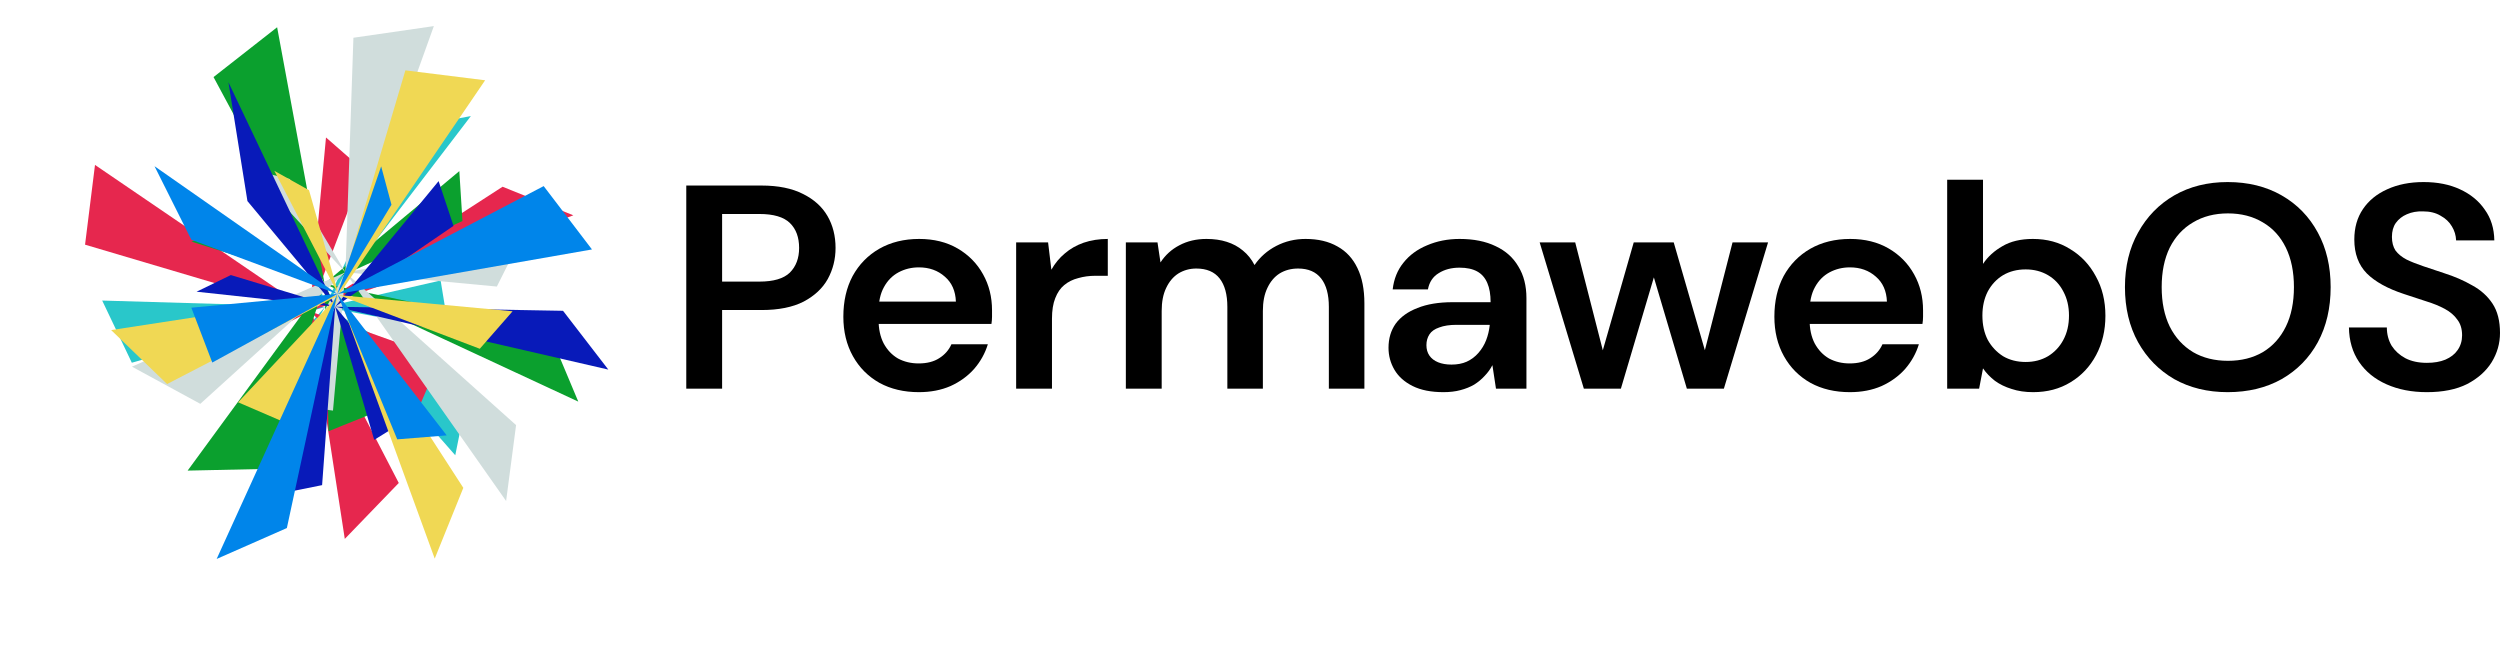
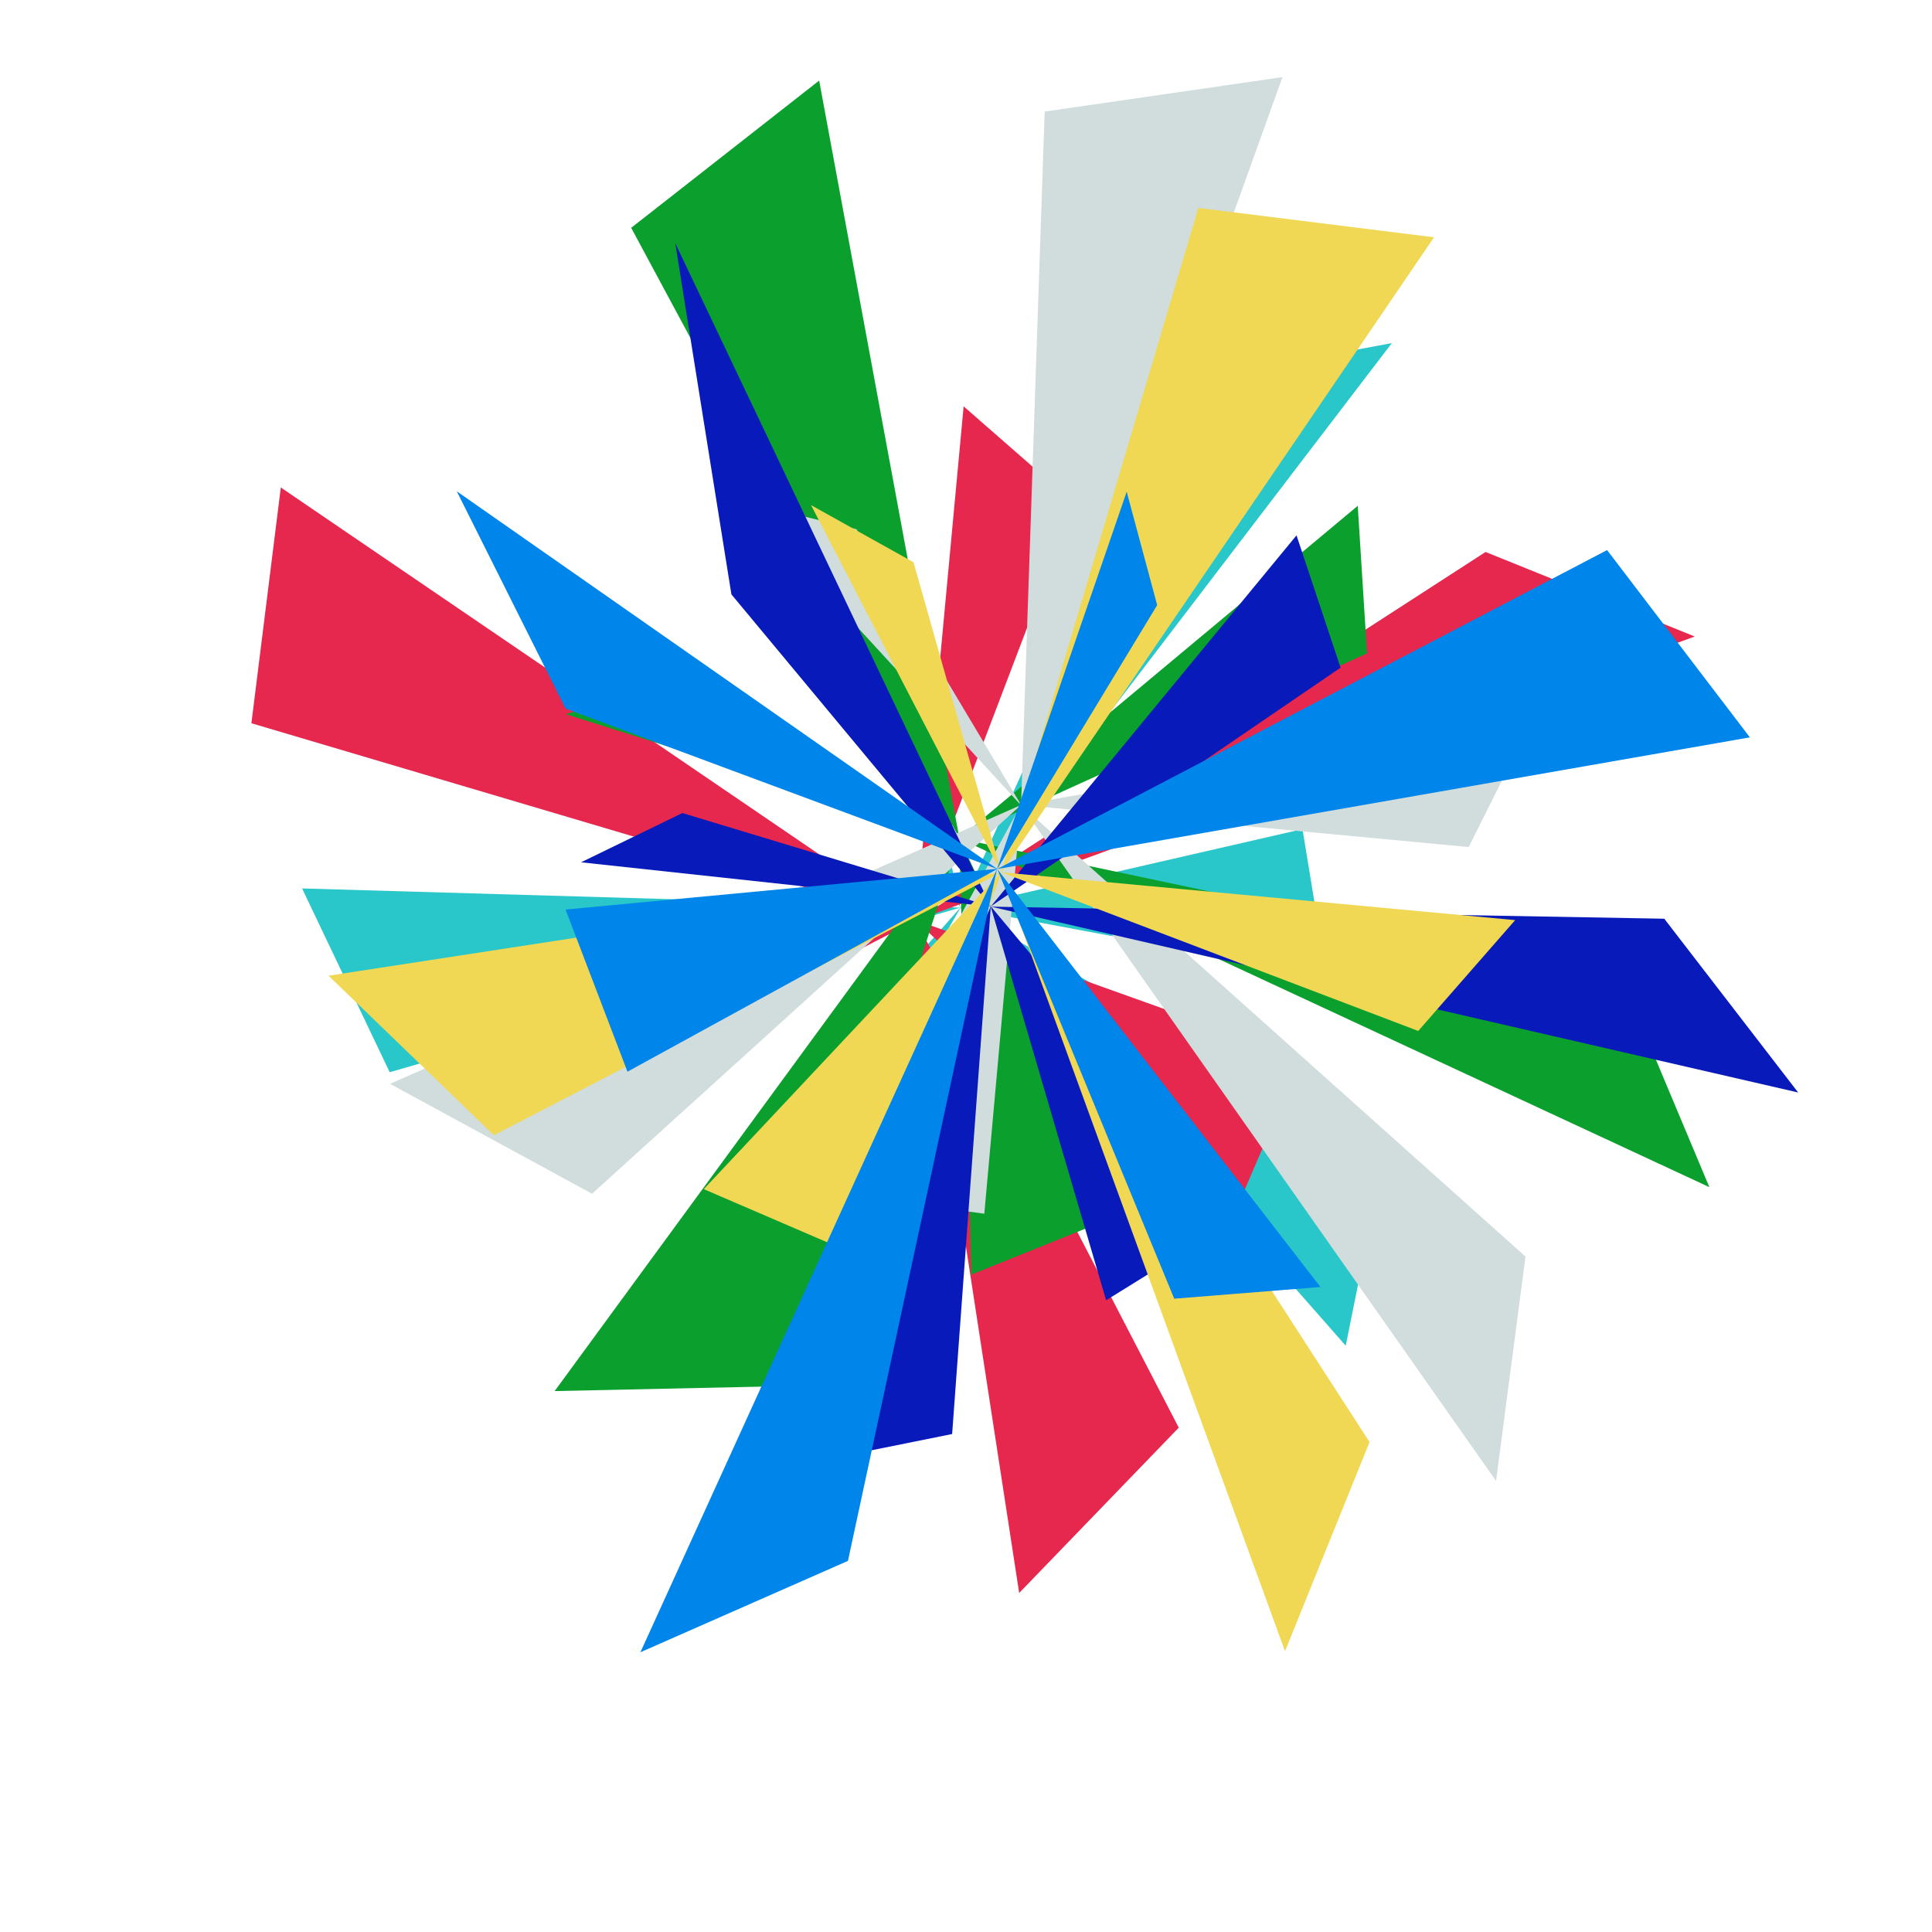
- <svg xmlns="http://www.w3.org/2000/svg" width="153" height="40" viewBox="0 0 153 40" fill="none">
-   <path d="M42 23.787V11.355H46.604C47.627 11.355 48.474 11.527 49.144 11.87C49.814 12.202 50.313 12.652 50.642 13.22C50.971 13.788 51.136 14.439 51.136 15.174C51.136 15.86 50.977 16.494 50.66 17.074C50.344 17.642 49.85 18.104 49.181 18.459C48.511 18.802 47.652 18.974 46.604 18.974H44.193V23.787H42ZM44.193 17.234H46.476C47.341 17.234 47.962 17.05 48.34 16.683C48.718 16.304 48.906 15.801 48.906 15.174C48.906 14.522 48.718 14.013 48.34 13.646C47.962 13.279 47.341 13.096 46.476 13.096H44.193V17.234Z" fill="black" style="fill:black;fill-opacity:1;" />
-   <path d="M56.236 24C55.322 24 54.518 23.811 53.824 23.432C53.13 23.041 52.588 22.496 52.198 21.798C51.808 21.099 51.613 20.294 51.613 19.383C51.613 18.435 51.802 17.607 52.18 16.896C52.569 16.186 53.111 15.629 53.806 15.227C54.512 14.824 55.328 14.623 56.254 14.623C57.155 14.623 57.941 14.818 58.611 15.209C59.281 15.6 59.799 16.127 60.164 16.79C60.529 17.441 60.712 18.175 60.712 18.992C60.712 19.11 60.712 19.24 60.712 19.383C60.712 19.525 60.7 19.673 60.676 19.826H53.184V18.459H58.501C58.477 17.808 58.252 17.299 57.825 16.932C57.399 16.553 56.869 16.363 56.236 16.363C55.785 16.363 55.371 16.464 54.993 16.665C54.616 16.867 54.317 17.169 54.098 17.571C53.879 17.962 53.769 18.459 53.769 19.063V19.578C53.769 20.134 53.873 20.614 54.08 21.016C54.299 21.419 54.591 21.727 54.957 21.94C55.334 22.141 55.755 22.242 56.218 22.242C56.729 22.242 57.149 22.135 57.478 21.922C57.819 21.709 58.069 21.425 58.227 21.07H60.456C60.286 21.626 60.006 22.129 59.616 22.579C59.226 23.017 58.745 23.367 58.172 23.627C57.6 23.876 56.954 24 56.236 24Z" fill="black" style="fill:black;fill-opacity:1;" />
-   <path d="M62.188 23.787V14.836H64.143L64.344 16.506C64.564 16.115 64.838 15.783 65.166 15.511C65.495 15.227 65.879 15.008 66.318 14.854C66.768 14.7 67.262 14.623 67.797 14.623V16.878H67.03C66.665 16.878 66.318 16.926 65.989 17.02C65.66 17.103 65.374 17.245 65.13 17.447C64.898 17.636 64.716 17.902 64.582 18.246C64.448 18.577 64.381 18.998 64.381 19.507V23.787H62.188Z" fill="black" style="fill:black;fill-opacity:1;" />
-   <path d="M68.902 23.787V14.836H70.839L71.022 16.061C71.314 15.612 71.698 15.262 72.173 15.014C72.66 14.753 73.214 14.623 73.835 14.623C74.298 14.623 74.712 14.682 75.078 14.8C75.455 14.919 75.784 15.097 76.064 15.333C76.357 15.57 76.594 15.866 76.777 16.221C77.118 15.724 77.563 15.333 78.111 15.049C78.659 14.765 79.256 14.623 79.901 14.623C80.669 14.623 81.32 14.777 81.856 15.085C82.392 15.381 82.8 15.825 83.08 16.417C83.361 16.997 83.501 17.713 83.501 18.566V23.787H81.326V18.779C81.326 18.021 81.168 17.441 80.851 17.038C80.535 16.636 80.066 16.434 79.445 16.434C79.018 16.434 78.641 16.535 78.312 16.736C77.995 16.938 77.745 17.234 77.563 17.624C77.38 18.003 77.288 18.471 77.288 19.027V23.787H75.114V18.779C75.114 18.021 74.956 17.441 74.639 17.038C74.323 16.636 73.847 16.434 73.214 16.434C72.812 16.434 72.447 16.535 72.118 16.736C71.801 16.938 71.552 17.234 71.369 17.624C71.186 18.003 71.095 18.471 71.095 19.027V23.787H68.902Z" fill="black" style="fill:black;fill-opacity:1;" />
-   <path d="M88.338 24C87.583 24 86.956 23.876 86.457 23.627C85.957 23.378 85.586 23.047 85.342 22.633C85.098 22.218 84.977 21.768 84.977 21.283C84.977 20.715 85.123 20.223 85.415 19.809C85.72 19.394 86.164 19.075 86.749 18.85C87.334 18.613 88.052 18.494 88.905 18.494H91.225C91.225 18.021 91.158 17.63 91.024 17.322C90.89 17.003 90.683 16.766 90.403 16.612C90.123 16.458 89.764 16.381 89.325 16.381C88.826 16.381 88.399 16.494 88.046 16.719C87.693 16.932 87.474 17.263 87.388 17.713H85.232C85.305 17.074 85.525 16.529 85.89 16.079C86.255 15.617 86.737 15.262 87.334 15.014C87.943 14.753 88.606 14.623 89.325 14.623C90.19 14.623 90.927 14.771 91.536 15.067C92.145 15.351 92.608 15.765 92.924 16.31C93.253 16.843 93.418 17.488 93.418 18.246V23.787H91.554L91.335 22.348C91.213 22.585 91.055 22.804 90.86 23.006C90.677 23.207 90.464 23.384 90.22 23.538C89.977 23.68 89.697 23.793 89.38 23.876C89.075 23.959 88.728 24 88.338 24ZM88.832 22.313C89.185 22.313 89.496 22.254 89.764 22.135C90.044 22.005 90.281 21.827 90.476 21.602C90.683 21.366 90.841 21.105 90.951 20.821C91.061 20.537 91.134 20.235 91.17 19.915V19.88H89.142C88.716 19.88 88.363 19.933 88.083 20.04C87.802 20.134 87.602 20.276 87.48 20.466C87.358 20.655 87.297 20.874 87.297 21.123C87.297 21.372 87.358 21.585 87.48 21.762C87.602 21.94 87.778 22.076 88.01 22.171C88.241 22.265 88.515 22.313 88.832 22.313Z" fill="black" style="fill:black;fill-opacity:1;" />
-   <path d="M96.932 23.787L94.228 14.836H96.403L98.284 22.189L97.882 22.171L99.984 14.836H102.432L104.551 22.171H104.149L106.031 14.836H108.205L105.501 23.787H103.236L100.988 16.204H101.445L99.198 23.787H96.932Z" fill="black" style="fill:black;fill-opacity:1;" />
-   <path d="M113.215 24C112.301 24 111.497 23.811 110.803 23.432C110.108 23.041 109.566 22.496 109.177 21.798C108.787 21.099 108.592 20.294 108.592 19.383C108.592 18.435 108.781 17.607 109.158 16.896C109.548 16.186 110.09 15.629 110.785 15.227C111.491 14.824 112.307 14.623 113.233 14.623C114.134 14.623 114.92 14.818 115.59 15.209C116.26 15.6 116.777 16.127 117.143 16.79C117.508 17.441 117.691 18.175 117.691 18.992C117.691 19.11 117.691 19.24 117.691 19.383C117.691 19.525 117.679 19.673 117.654 19.826H110.163V18.459H115.48C115.456 17.808 115.23 17.299 114.804 16.932C114.378 16.553 113.848 16.363 113.215 16.363C112.764 16.363 112.35 16.464 111.972 16.665C111.595 16.867 111.296 17.169 111.077 17.571C110.858 17.962 110.748 18.459 110.748 19.063V19.578C110.748 20.134 110.852 20.614 111.059 21.016C111.278 21.419 111.57 21.727 111.936 21.94C112.313 22.141 112.733 22.242 113.196 22.242C113.708 22.242 114.128 22.135 114.457 21.922C114.798 21.709 115.048 21.425 115.206 21.07H117.435C117.265 21.626 116.984 22.129 116.595 22.579C116.205 23.017 115.724 23.367 115.151 23.627C114.579 23.876 113.933 24 113.215 24Z" fill="black" style="fill:black;fill-opacity:1;" />
-   <path d="M124.429 24C123.942 24 123.503 23.935 123.114 23.805C122.724 23.686 122.383 23.52 122.09 23.307C121.798 23.082 121.555 22.828 121.36 22.544L121.122 23.787H119.167V11H121.36V16.15C121.652 15.712 122.048 15.351 122.547 15.067C123.047 14.771 123.668 14.623 124.411 14.623C125.276 14.623 126.037 14.83 126.695 15.245C127.365 15.647 127.888 16.204 128.266 16.914C128.656 17.613 128.851 18.418 128.851 19.329C128.851 20.217 128.662 21.016 128.284 21.727C127.907 22.437 127.383 22.994 126.713 23.396C126.055 23.799 125.294 24 124.429 24ZM123.972 22.153C124.484 22.153 124.941 22.035 125.343 21.798C125.745 21.549 126.055 21.218 126.275 20.803C126.506 20.377 126.622 19.88 126.622 19.311C126.622 18.755 126.506 18.264 126.275 17.837C126.055 17.411 125.745 17.08 125.343 16.843C124.941 16.606 124.484 16.488 123.972 16.488C123.449 16.488 122.986 16.606 122.584 16.843C122.194 17.08 121.883 17.411 121.652 17.837C121.433 18.264 121.323 18.755 121.323 19.311C121.323 19.88 121.433 20.377 121.652 20.803C121.883 21.218 122.194 21.549 122.584 21.798C122.986 22.035 123.449 22.153 123.972 22.153Z" fill="black" style="fill:black;fill-opacity:1;" />
-   <path d="M136.332 24C135.102 24 134.012 23.734 133.062 23.201C132.124 22.656 131.387 21.904 130.851 20.945C130.315 19.974 130.047 18.85 130.047 17.571C130.047 16.304 130.315 15.191 130.851 14.232C131.387 13.261 132.124 12.504 133.062 11.959C134.012 11.414 135.102 11.142 136.332 11.142C137.587 11.142 138.689 11.414 139.639 11.959C140.589 12.504 141.326 13.261 141.85 14.232C142.374 15.191 142.636 16.304 142.636 17.571C142.636 18.85 142.374 19.974 141.85 20.945C141.326 21.904 140.589 22.656 139.639 23.201C138.689 23.734 137.587 24 136.332 24ZM136.351 22.082C137.167 22.082 137.879 21.904 138.488 21.549C139.097 21.182 139.566 20.661 139.895 19.986C140.224 19.311 140.389 18.506 140.389 17.571C140.389 16.636 140.224 15.831 139.895 15.156C139.566 14.481 139.097 13.966 138.488 13.611C137.879 13.244 137.167 13.06 136.351 13.06C135.535 13.06 134.822 13.244 134.213 13.611C133.604 13.966 133.129 14.481 132.788 15.156C132.459 15.831 132.295 16.636 132.295 17.571C132.295 18.506 132.459 19.311 132.788 19.986C133.129 20.661 133.604 21.182 134.213 21.549C134.822 21.904 135.535 22.082 136.351 22.082Z" fill="black" style="fill:black;fill-opacity:1;" />
-   <path d="M148.524 24C147.598 24 146.776 23.84 146.057 23.52C145.338 23.201 144.778 22.745 144.376 22.153C143.974 21.561 143.767 20.857 143.755 20.04H146.075C146.075 20.454 146.173 20.827 146.368 21.159C146.575 21.478 146.855 21.733 147.208 21.922C147.574 22.112 148.012 22.206 148.524 22.206C148.962 22.206 149.34 22.141 149.656 22.011C149.985 21.869 150.235 21.674 150.406 21.425C150.588 21.164 150.68 20.863 150.68 20.519C150.68 20.128 150.582 19.809 150.387 19.56C150.205 19.3 149.949 19.081 149.62 18.903C149.291 18.725 148.913 18.572 148.487 18.441C148.061 18.299 147.61 18.151 147.135 17.997C146.124 17.666 145.363 17.245 144.851 16.736C144.34 16.215 144.084 15.523 144.084 14.659C144.084 13.936 144.26 13.315 144.614 12.794C144.967 12.273 145.46 11.87 146.094 11.586C146.739 11.29 147.482 11.142 148.323 11.142C149.175 11.142 149.918 11.29 150.552 11.586C151.197 11.882 151.703 12.296 152.068 12.829C152.446 13.35 152.641 13.978 152.653 14.712H150.314C150.302 14.404 150.217 14.12 150.058 13.859C149.9 13.587 149.669 13.368 149.364 13.202C149.072 13.025 148.712 12.936 148.286 12.936C147.921 12.924 147.592 12.983 147.299 13.113C147.019 13.232 146.794 13.409 146.623 13.646C146.465 13.871 146.386 14.155 146.386 14.499C146.386 14.83 146.459 15.108 146.605 15.333C146.764 15.546 146.989 15.73 147.281 15.884C147.574 16.026 147.915 16.162 148.304 16.292C148.694 16.423 149.12 16.565 149.583 16.719C150.217 16.92 150.789 17.169 151.301 17.465C151.825 17.749 152.239 18.122 152.543 18.583C152.848 19.045 153 19.643 153 20.377C153 21.016 152.829 21.614 152.488 22.171C152.147 22.715 151.648 23.159 150.99 23.503C150.332 23.834 149.51 24 148.524 24Z" fill="black" style="fill:black;fill-opacity:1;" />
+ <svg xmlns="http://www.w3.org/2000/svg" width="40" height="40" viewBox="0 0 40 40" fill="none">
  <path d="M28.667 23.864L19.891 18.795L19.887 18.794L19.883 18.791L19.886 18.795L27.862 27.862L28.667 23.864Z" fill="#29C7CA" style="fill:#29C7CA;fill:color(display-p3 0.163 0.78 0.79);fill-opacity:1;" />
  <path d="M19.887 18.794L19.891 18.795L27.465 20.211L26.967 17.166L19.89 18.79L19.887 18.794Z" fill="#29C7CA" style="fill:#29C7CA;fill:color(display-p3 0.163 0.78 0.79);fill-opacity:1;" />
  <path d="M28.817 7.103L24.881 7.84L19.889 18.79L19.89 18.79L28.817 7.103Z" fill="#29C7CA" style="fill:#29C7CA;fill:color(display-p3 0.163 0.78 0.79);fill-opacity:1;" />
  <path d="M19.883 18.791L18.27 11.042L15.686 10.652L19.883 18.791Z" fill="#29C7CA" style="fill:#29C7CA;fill:color(display-p3 0.163 0.78 0.79);fill-opacity:1;" />
  <path d="M8.068 22.199L19.883 18.791L6.254 18.394L8.068 22.199Z" fill="#29C7CA" style="fill:#29C7CA;fill:color(display-p3 0.163 0.78 0.79);fill-opacity:1;" />
  <path d="M19.883 18.791L16.088 23.069L16.214 25.147L19.886 18.795L19.883 18.791Z" fill="#29C7CA" style="fill:#29C7CA;fill:color(display-p3 0.163 0.78 0.79);fill-opacity:1;" />
  <path d="M24.405 29.558L18.965 19.06L18.963 19.055L18.96 19.051L18.961 19.056L21.101 32.981L24.405 29.558Z" fill="#E6274E" style="fill:#E6274E;fill:color(display-p3 0.902 0.153 0.306);fill-opacity:1;" />
  <path d="M18.963 19.055L18.965 19.06L25.52 25.212L26.945 21.906L18.968 19.053L18.963 19.055Z" fill="#E6274E" style="fill:#E6274E;fill:color(display-p3 0.902 0.153 0.306);fill-opacity:1;" />
  <path d="M35.088 13.178L30.757 11.428L18.966 19.053L18.968 19.053L35.088 13.178Z" fill="#E6274E" style="fill:#E6274E;fill:color(display-p3 0.902 0.153 0.306);fill-opacity:1;" />
  <path d="M18.96 19.051L22.246 10.42L19.951 8.413L18.96 19.051Z" fill="#E6274E" style="fill:#E6274E;fill:color(display-p3 0.902 0.153 0.306);fill-opacity:1;" />
  <path d="M5.205 14.974L18.96 19.051L5.814 10.093L5.205 14.974Z" fill="#E6274E" style="fill:#E6274E;fill:color(display-p3 0.902 0.153 0.306);fill-opacity:1;" />
  <path d="M18.96 19.051L12.541 20.87L11.358 22.991L18.961 19.056L18.96 19.051Z" fill="#E6274E" style="fill:#E6274E;fill:color(display-p3 0.902 0.153 0.306);fill-opacity:1;" />
  <path d="M16.24 28.698L19.86 17.364L19.861 17.36L19.863 17.355L19.86 17.359L11.483 28.801L16.24 28.698Z" fill="#0BA02E" style="fill:#0BA02E;fill:color(display-p3 0.042 0.628 0.181);fill-opacity:1;" />
  <path d="M19.861 17.36L19.86 17.364L20.11 26.389L23.46 25.04L19.866 17.363L19.861 17.36Z" fill="#0BA02E" style="fill:#0BA02E;fill:color(display-p3 0.042 0.628 0.181);fill-opacity:1;" />
  <path d="M35.391 24.579L33.582 20.267L19.866 17.361L19.866 17.363L35.391 24.579Z" fill="#0BA02E" style="fill:#0BA02E;fill:color(display-p3 0.042 0.628 0.181);fill-opacity:1;" />
  <path d="M19.863 17.355L28.303 13.527L28.111 10.472L19.863 17.355Z" fill="#0BA02E" style="fill:#0BA02E;fill:color(display-p3 0.042 0.628 0.181);fill-opacity:1;" />
  <path d="M13.068 4.717L19.863 17.355L16.96 1.668L13.068 4.717Z" fill="#0BA02E" style="fill:#0BA02E;fill:color(display-p3 0.042 0.628 0.181);fill-opacity:1;" />
  <path d="M19.863 17.355L14.05 14.111L11.711 14.786L19.86 17.359L19.863 17.355Z" fill="#0BA02E" style="fill:#0BA02E;fill:color(display-p3 0.042 0.628 0.181);fill-opacity:1;" />
  <path d="M12.258 24.715L21.133 16.672L21.136 16.669L21.14 16.665L21.135 16.668L8.075 22.44L12.258 24.715Z" fill="#D0DDDC" style="fill:#D0DDDC;fill:color(display-p3 0.817 0.865 0.861);fill-opacity:1;" />
  <path d="M21.136 16.669L21.133 16.672L16.787 24.634L20.379 25.129L21.14 16.674L21.136 16.669Z" fill="#D0DDDC" style="fill:#D0DDDC;fill:color(display-p3 0.817 0.865 0.861);fill-opacity:1;" />
  <path d="M30.974 30.661L31.584 26.016L21.14 16.672L21.14 16.674L30.974 30.661Z" fill="#D0DDDC" style="fill:#D0DDDC;fill:color(display-p3 0.817 0.865 0.861);fill-opacity:1;" />
  <path d="M21.14 16.665L30.407 17.537L31.785 14.789L21.14 16.665Z" fill="#D0DDDC" style="fill:#D0DDDC;fill:color(display-p3 0.817 0.865 0.861);fill-opacity:1;" />
  <path d="M21.629 2.31L21.14 16.665L26.552 1.597L21.629 2.31Z" fill="#D0DDDC" style="fill:#D0DDDC;fill:color(display-p3 0.817 0.865 0.861);fill-opacity:1;" />
  <path d="M21.14 16.665L17.732 10.957L15.359 10.38L21.135 16.668L21.14 16.665Z" fill="#D0DDDC" style="fill:#D0DDDC;fill:color(display-p3 0.817 0.865 0.861);fill-opacity:1;" />
  <path d="M19.713 29.69L20.513 18.775L20.514 18.77L20.514 18.766L20.512 18.77L15.143 30.611L19.713 29.69Z" fill="#081AB9" style="fill:#081AB9;fill:color(display-p3 0.031 0.102 0.726);fill-opacity:1;" />
  <path d="M20.514 18.77L20.513 18.775L22.901 26.921L25.816 25.113L20.519 18.772L20.514 18.77Z" fill="#081AB9" style="fill:#081AB9;fill:color(display-p3 0.031 0.102 0.726);fill-opacity:1;" />
  <path d="M37.229 22.619L34.457 19.021L20.518 18.771L20.519 18.772L37.229 22.619Z" fill="#081AB9" style="fill:#081AB9;fill:color(display-p3 0.031 0.102 0.726);fill-opacity:1;" />
  <path d="M20.514 18.766L27.755 13.823L26.843 11.084L20.514 18.766Z" fill="#081AB9" style="fill:#081AB9;fill:color(display-p3 0.031 0.102 0.726);fill-opacity:1;" />
  <path d="M15.143 12.306L20.514 18.766L13.98 5.034L15.143 12.306Z" fill="#081AB9" style="fill:#081AB9;fill:color(display-p3 0.031 0.102 0.726);fill-opacity:1;" />
  <path d="M20.514 18.766L14.128 16.833L12.03 17.853L20.512 18.77L20.514 18.766Z" fill="#081AB9" style="fill:#081AB9;fill:color(display-p3 0.031 0.102 0.726);fill-opacity:1;" />
  <path d="M10.225 23.504L20.724 18.064L20.728 18.062L20.732 18.06L20.727 18.061L6.802 20.201L10.225 23.504Z" fill="#F0D854" style="fill:#F0D854;fill:color(display-p3 0.94 0.848 0.328);fill-opacity:1;" />
  <path d="M20.728 18.062L20.724 18.064L14.571 24.62L17.877 26.044L20.73 18.067L20.728 18.062Z" fill="#F0D854" style="fill:#F0D854;fill:color(display-p3 0.94 0.848 0.328);fill-opacity:1;" />
  <path d="M26.605 34.187L28.355 29.856L20.73 18.066L20.73 18.067L26.605 34.187Z" fill="#F0D854" style="fill:#F0D854;fill:color(display-p3 0.94 0.848 0.328);fill-opacity:1;" />
  <path d="M20.732 18.06L29.363 21.345L31.37 19.05L20.732 18.06Z" fill="#F0D854" style="fill:#F0D854;fill:color(display-p3 0.94 0.848 0.328);fill-opacity:1;" />
  <path d="M24.81 4.305L20.732 18.06L29.69 4.913L24.81 4.305Z" fill="#F0D854" style="fill:#F0D854;fill:color(display-p3 0.94 0.848 0.328);fill-opacity:1;" />
  <path d="M20.732 18.06L18.913 11.641L16.792 10.458L20.727 18.061L20.732 18.06Z" fill="#F0D854" style="fill:#F0D854;fill:color(display-p3 0.94 0.848 0.328);fill-opacity:1;" />
  <path d="M11.709 14.671L20.637 17.989L20.642 17.991L20.647 17.992L20.643 17.989L9.457 10.172L11.709 14.671Z" fill="#0085EA" style="fill:#0085EA;fill:color(display-p3 0 0.521 0.919);fill-opacity:1;" />
  <path d="M20.642 17.991L20.637 17.989L11.709 18.831L12.991 22.188L20.64 17.996L20.642 17.991Z" fill="#0085EA" style="fill:#0085EA;fill:color(display-p3 0 0.521 0.919);fill-opacity:1;" />
  <path d="M13.259 34.208L17.556 32.316L20.641 17.995L20.64 17.996L13.259 34.208Z" fill="#0085EA" style="fill:#0085EA;fill:color(display-p3 0 0.521 0.919);fill-opacity:1;" />
  <path d="M20.647 17.992L24.311 26.888L27.338 26.646L20.647 17.992Z" fill="#0085EA" style="fill:#0085EA;fill:color(display-p3 0 0.521 0.919);fill-opacity:1;" />
  <path d="M33.273 11.389L20.647 17.992L36.229 15.266L33.273 11.389Z" fill="#0085EA" style="fill:#0085EA;fill:color(display-p3 0 0.521 0.919);fill-opacity:1;" />
  <path d="M20.647 17.992L23.958 12.528L23.327 10.181L20.643 17.989L20.647 17.992Z" fill="#0085EA" style="fill:#0085EA;fill:color(display-p3 0 0.521 0.919);fill-opacity:1;" />
</svg>
